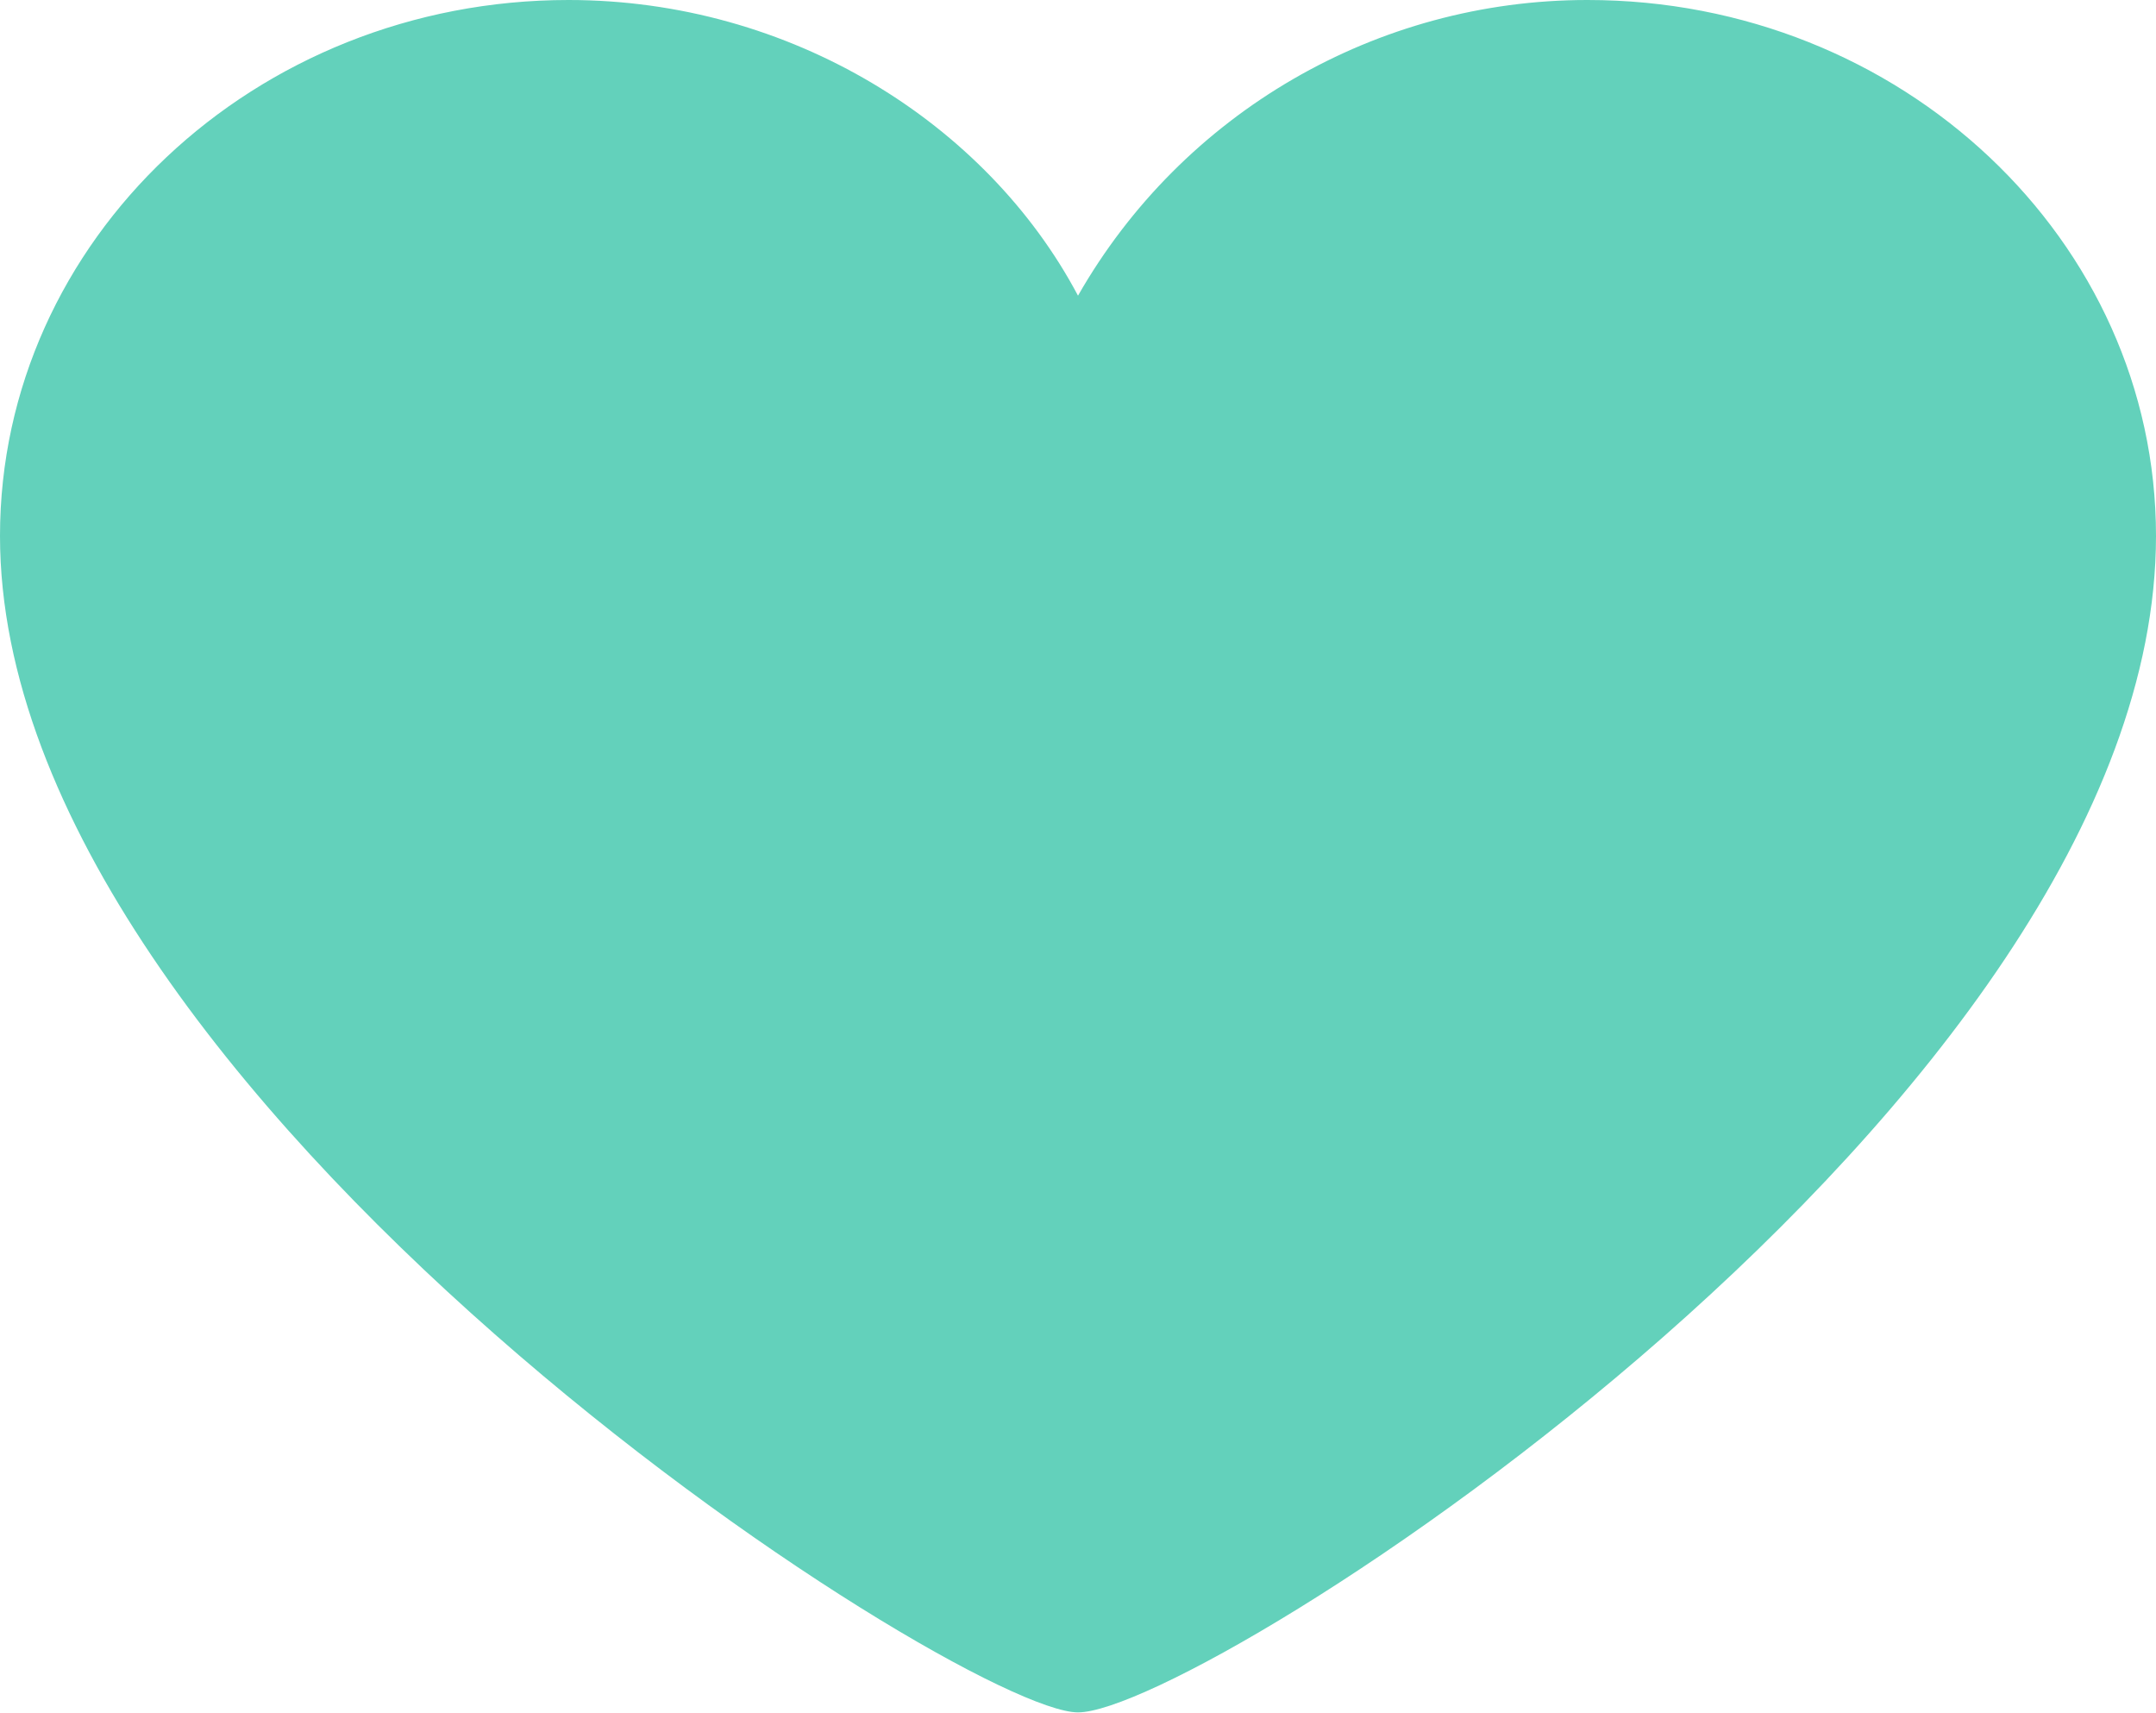
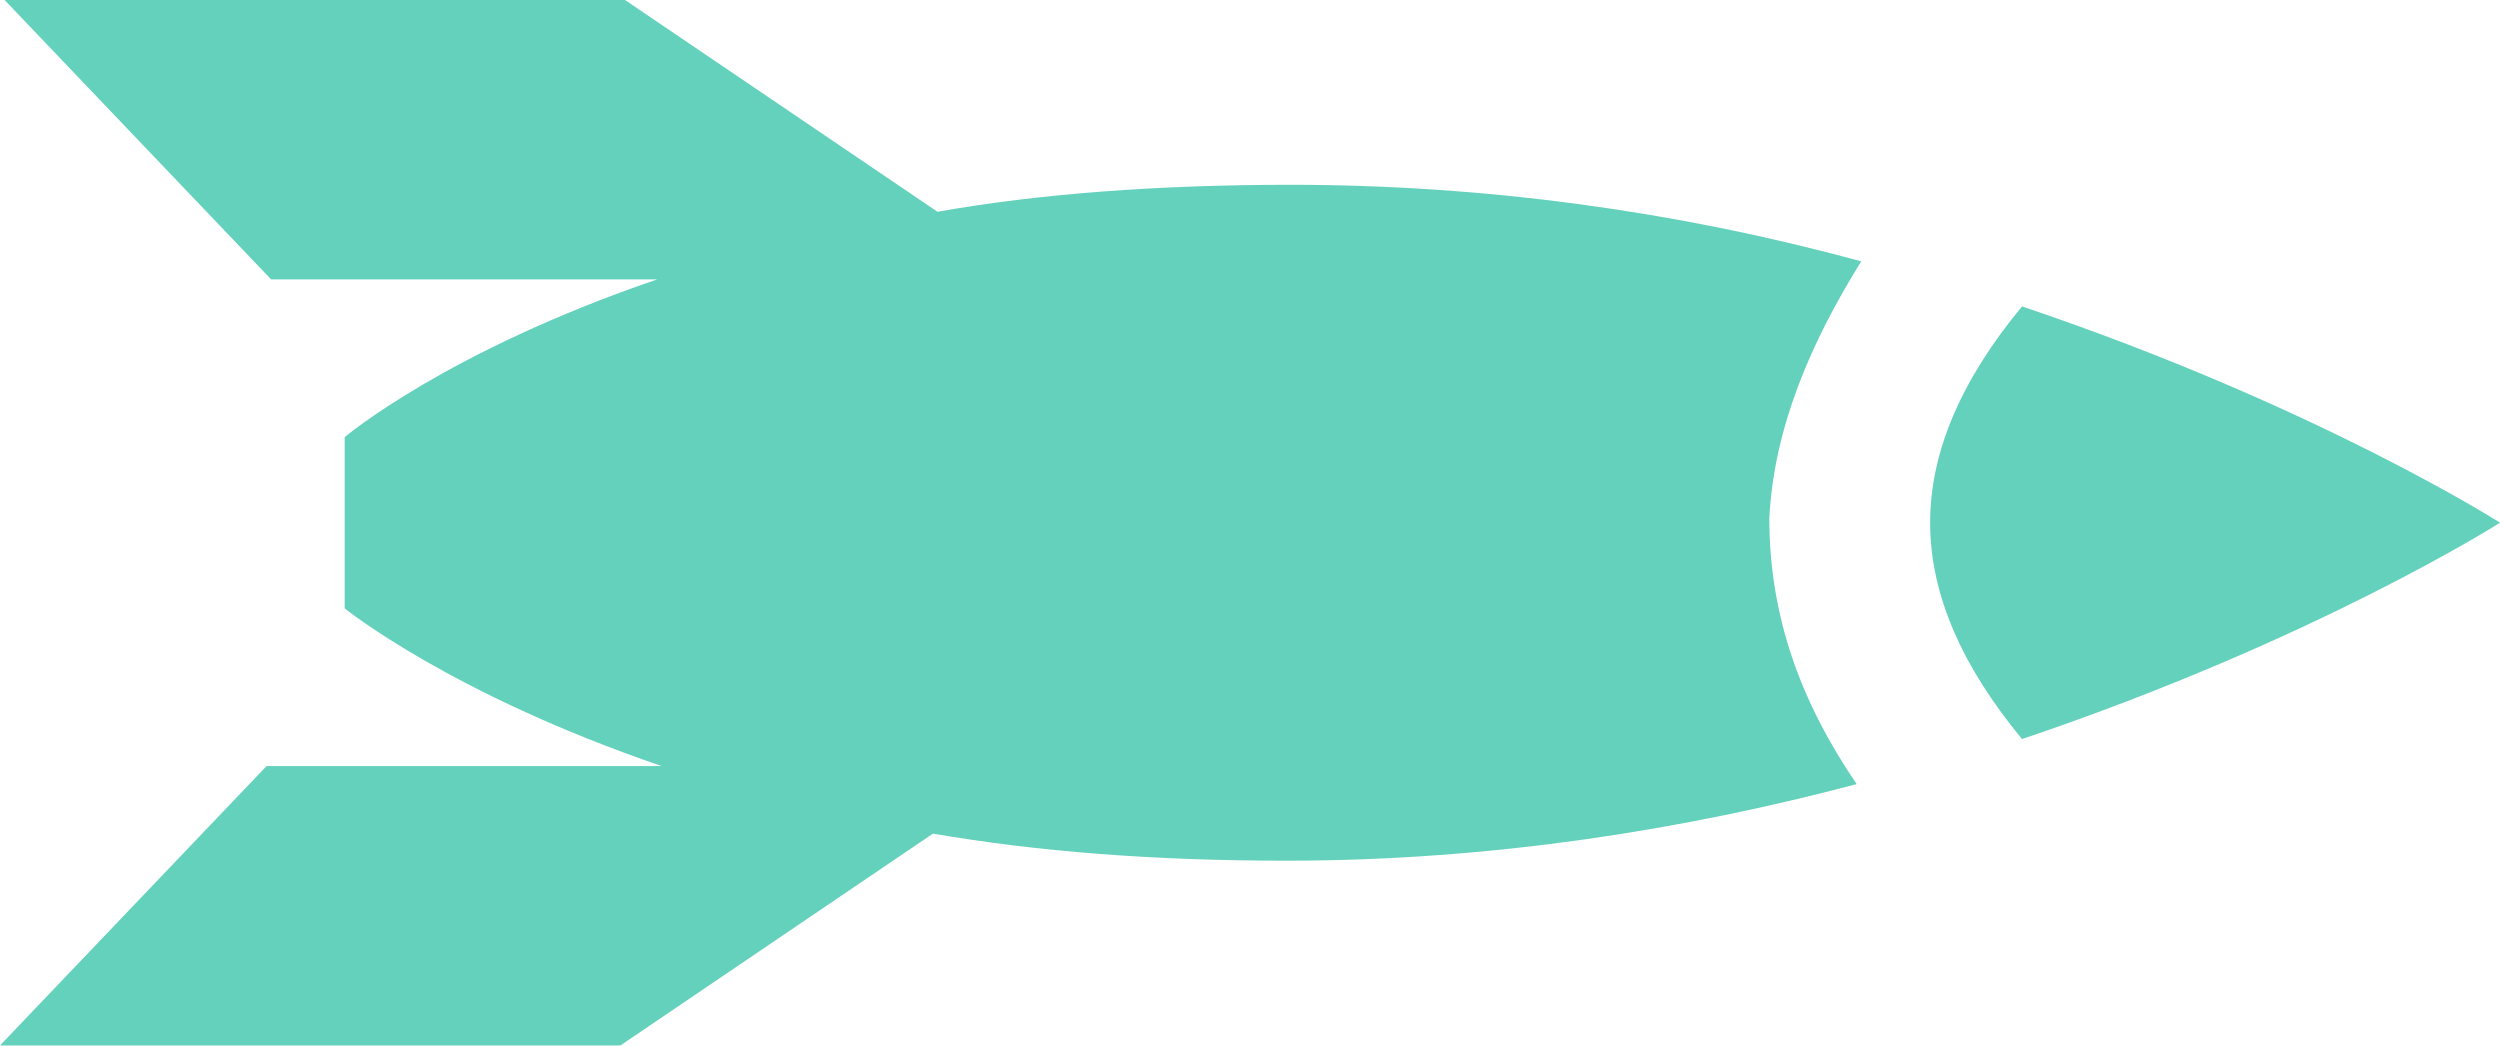
- <svg xmlns="http://www.w3.org/2000/svg" width="34" height="27" fill="none">
-   <path d="M34 8.45C34 3.788 29.982 0 25.036 0A9.248 9.248 0 0 0 17 4.662C15.558 1.942 12.467 0 8.964 0 4.018 0 0 3.788 0 8.45 0 17.288 15.146 27 17 27c1.958 0 17-9.615 17-18.55Z" fill="#63D1BB" />
+ <svg xmlns="http://www.w3.org/2000/svg" width="55" height="23" fill="none">
+   <path d="M40.947 5.75A47.823 47.823 0 0 0 28.41 4.065c-2.932 0-5.56.198-7.785.594L13.75 0H.101l5.864 6.147h8.493c-4.651 1.586-6.875 3.47-6.875 3.47v3.767s2.325 1.883 6.976 3.47H5.864L0 23h13.649l6.875-4.66c2.325.397 4.853.595 7.785.595 4.55 0 8.796-.694 12.537-1.685-1.214-1.784-1.921-3.668-1.921-5.85.1-1.982.91-3.865 2.022-5.65ZM44.485 6.741c-1.314 1.586-2.022 3.173-2.022 4.759 0 1.586.708 3.172 2.022 4.759C50.955 14.077 55 11.499 55 11.499s-4.044-2.577-10.515-4.758Z" fill="#63D1BB" />
</svg>
